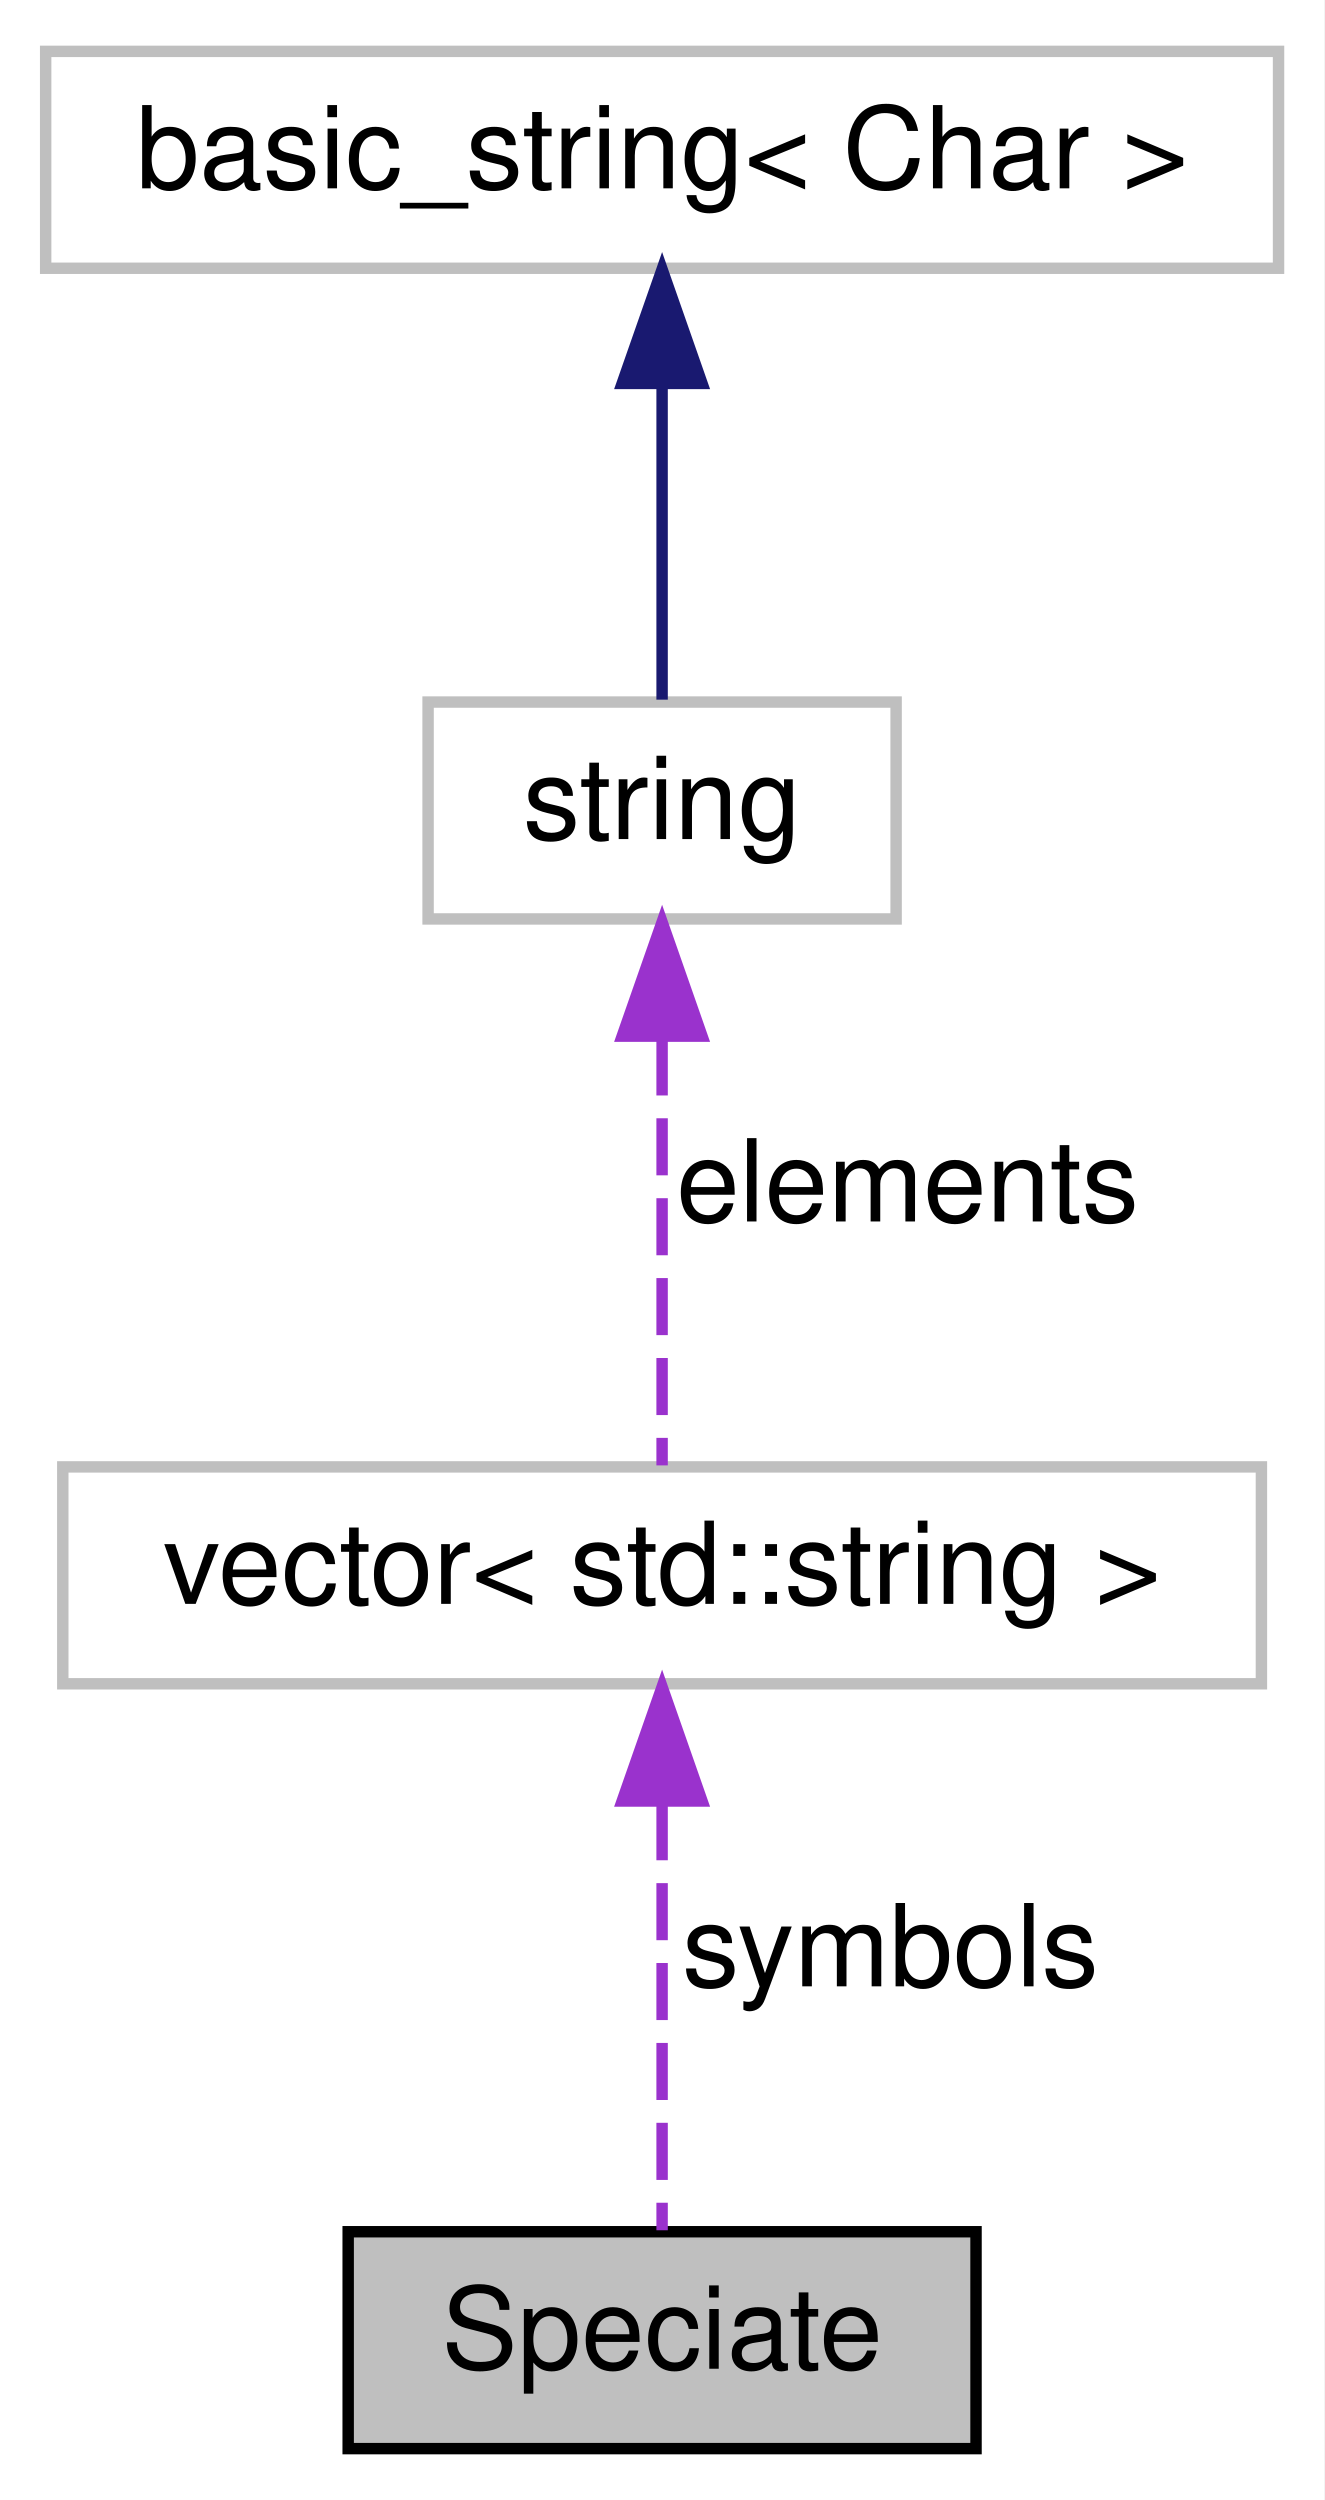
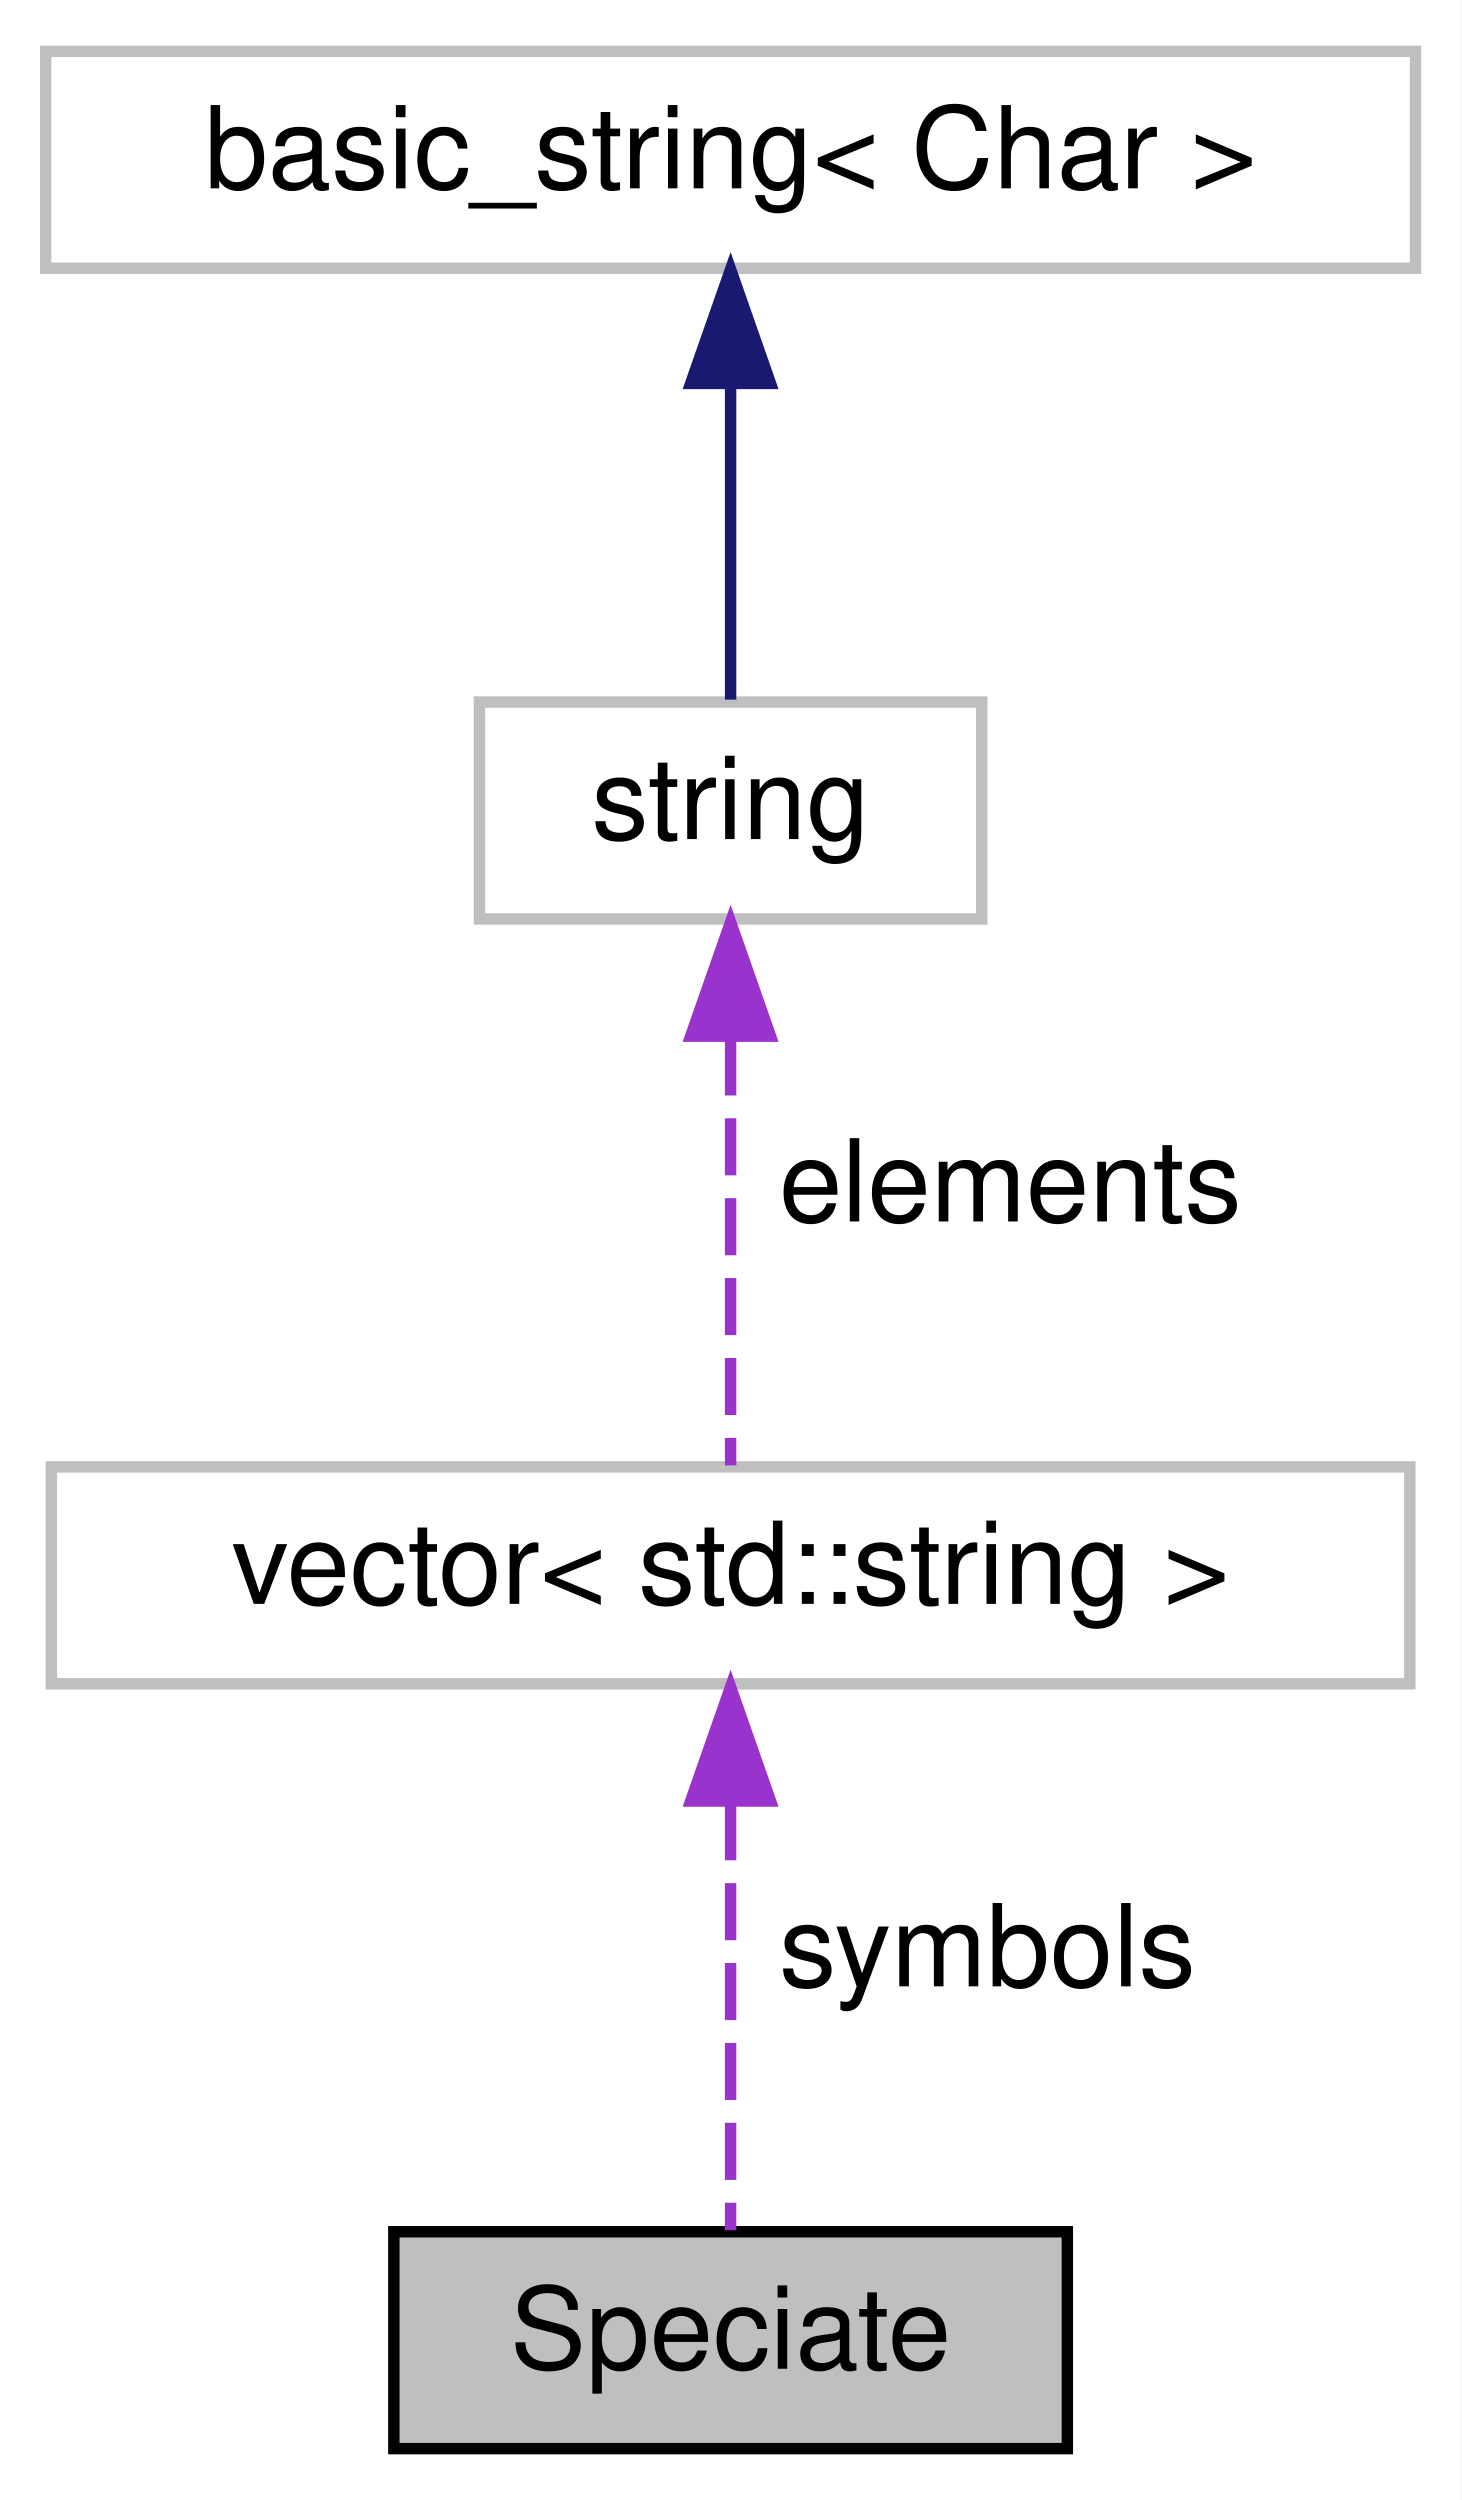
- <svg xmlns="http://www.w3.org/2000/svg" xmlns:xlink="http://www.w3.org/1999/xlink" width="116pt" height="219pt" viewBox="0.00 0.00 116.00 219.00">
+ <svg xmlns="http://www.w3.org/2000/svg" xmlns:xlink="http://www.w3.org/1999/xlink" width="128pt" height="219pt" viewBox="0.00 0.00 128.00 219.00">
  <g id="graph0" class="graph" transform="scale(1 1) rotate(0) translate(4 215)">
-     <polygon fill="white" stroke="transparent" points="-4,4 -4,-215 112,-215 112,4 -4,4" />
+     <polygon fill="white" stroke="transparent" points="-4,4 -4,-215 124,-215 124,4 -4,4" />
    <g id="node1" class="node">
      <g id="a_node1">
        <a xlink:title="The auxiliary type used to specify phase species to be determined from element symbols.">
-           <polygon fill="#bfbfbf" stroke="black" points="26.5,-0.5 26.5,-19.5 81.5,-19.5 81.5,-0.5 26.5,-0.5" />
-           <text text-anchor="middle" x="54" y="-7.5" font-family="Helvetica,sans-Serif" font-size="10.00">Speciate</text>
+           <polygon fill="#bfbfbf" stroke="black" points="30.5,-0.5 30.5,-19.5 89.5,-19.5 89.5,-0.5 30.5,-0.5" />
+           <text text-anchor="middle" x="60" y="-7.5" font-family="Helvetica,sans-Serif" font-size="10.00">Speciate</text>
        </a>
      </g>
    </g>
    <g id="node2" class="node">
      <g id="a_node2">
        <a xlink:title=" ">
-           <polygon fill="white" stroke="#bfbfbf" points="1.5,-67.5 1.5,-86.5 106.5,-86.5 106.5,-67.5 1.5,-67.5" />
-           <text text-anchor="middle" x="54" y="-74.5" font-family="Helvetica,sans-Serif" font-size="10.00">vector&lt; std::string &gt;</text>
+           <polygon fill="white" stroke="#bfbfbf" points="0.5,-67.5 0.5,-86.5 119.5,-86.5 119.5,-67.5 0.5,-67.5" />
+           <text text-anchor="middle" x="60" y="-74.5" font-family="Helvetica,sans-Serif" font-size="10.00">vector&lt; std::string &gt;</text>
        </a>
      </g>
    </g>
    <g id="edge1" class="edge">
-       <path fill="none" stroke="#9a32cd" stroke-dasharray="5,2" d="M54,-57.04C54,-44.67 54,-29.12 54,-19.63" />
-       <polygon fill="#9a32cd" stroke="#9a32cd" points="50.5,-57.23 54,-67.23 57.5,-57.23 50.5,-57.23" />
-       <text text-anchor="middle" x="74" y="-41" font-family="Helvetica,sans-Serif" font-size="10.00"> symbols</text>
+       <path fill="none" stroke="#9a32cd" stroke-dasharray="5,2" d="M60,-57.04C60,-44.67 60,-29.12 60,-19.63" />
+       <polygon fill="#9a32cd" stroke="#9a32cd" points="56.5,-57.23 60,-67.23 63.5,-57.23 56.5,-57.23" />
+       <text text-anchor="middle" x="82.5" y="-41" font-family="Helvetica,sans-Serif" font-size="10.00"> symbols</text>
    </g>
    <g id="node3" class="node">
      <g id="a_node3">
        <a xlink:title=" ">
-           <polygon fill="white" stroke="#bfbfbf" points="33.5,-134.5 33.5,-153.5 74.5,-153.5 74.5,-134.5 33.5,-134.5" />
-           <text text-anchor="middle" x="54" y="-141.5" font-family="Helvetica,sans-Serif" font-size="10.00">string</text>
+           <polygon fill="white" stroke="#bfbfbf" points="38,-134.5 38,-153.5 82,-153.5 82,-134.5 38,-134.5" />
+           <text text-anchor="middle" x="60" y="-141.5" font-family="Helvetica,sans-Serif" font-size="10.00">string</text>
        </a>
      </g>
    </g>
    <g id="edge2" class="edge">
-       <path fill="none" stroke="#9a32cd" stroke-dasharray="5,2" d="M54,-124.04C54,-111.67 54,-96.12 54,-86.63" />
-       <polygon fill="#9a32cd" stroke="#9a32cd" points="50.5,-124.23 54,-134.23 57.5,-124.23 50.5,-124.23" />
-       <text text-anchor="middle" x="75.5" y="-108" font-family="Helvetica,sans-Serif" font-size="10.00"> elements</text>
+       <path fill="none" stroke="#9a32cd" stroke-dasharray="5,2" d="M60,-124.04C60,-111.67 60,-96.12 60,-86.63" />
+       <polygon fill="#9a32cd" stroke="#9a32cd" points="56.5,-124.23 60,-134.23 63.5,-124.23 56.5,-124.23" />
+       <text text-anchor="middle" x="84.5" y="-108" font-family="Helvetica,sans-Serif" font-size="10.00"> elements</text>
    </g>
    <g id="node4" class="node">
      <g id="a_node4">
        <a xlink:title=" ">
-           <polygon fill="white" stroke="#bfbfbf" points="0,-191.5 0,-210.5 108,-210.5 108,-191.5 0,-191.5" />
-           <text text-anchor="middle" x="54" y="-198.5" font-family="Helvetica,sans-Serif" font-size="10.00">basic_string&lt; Char &gt;</text>
+           <polygon fill="white" stroke="#bfbfbf" points="0,-191.5 0,-210.5 120,-210.5 120,-191.5 0,-191.5" />
+           <text text-anchor="middle" x="60" y="-198.5" font-family="Helvetica,sans-Serif" font-size="10.00">basic_string&lt; Char &gt;</text>
        </a>
      </g>
    </g>
    <g id="edge3" class="edge">
-       <path fill="none" stroke="midnightblue" d="M54,-181.12C54,-171.82 54,-161.06 54,-153.71" />
-       <polygon fill="midnightblue" stroke="midnightblue" points="50.5,-181.41 54,-191.41 57.5,-181.41 50.5,-181.41" />
+       <path fill="none" stroke="midnightblue" d="M60,-181.12C60,-171.82 60,-161.06 60,-153.71" />
+       <polygon fill="midnightblue" stroke="midnightblue" points="56.5,-181.41 60,-191.41 63.5,-181.41 56.5,-181.41" />
    </g>
  </g>
</svg>
